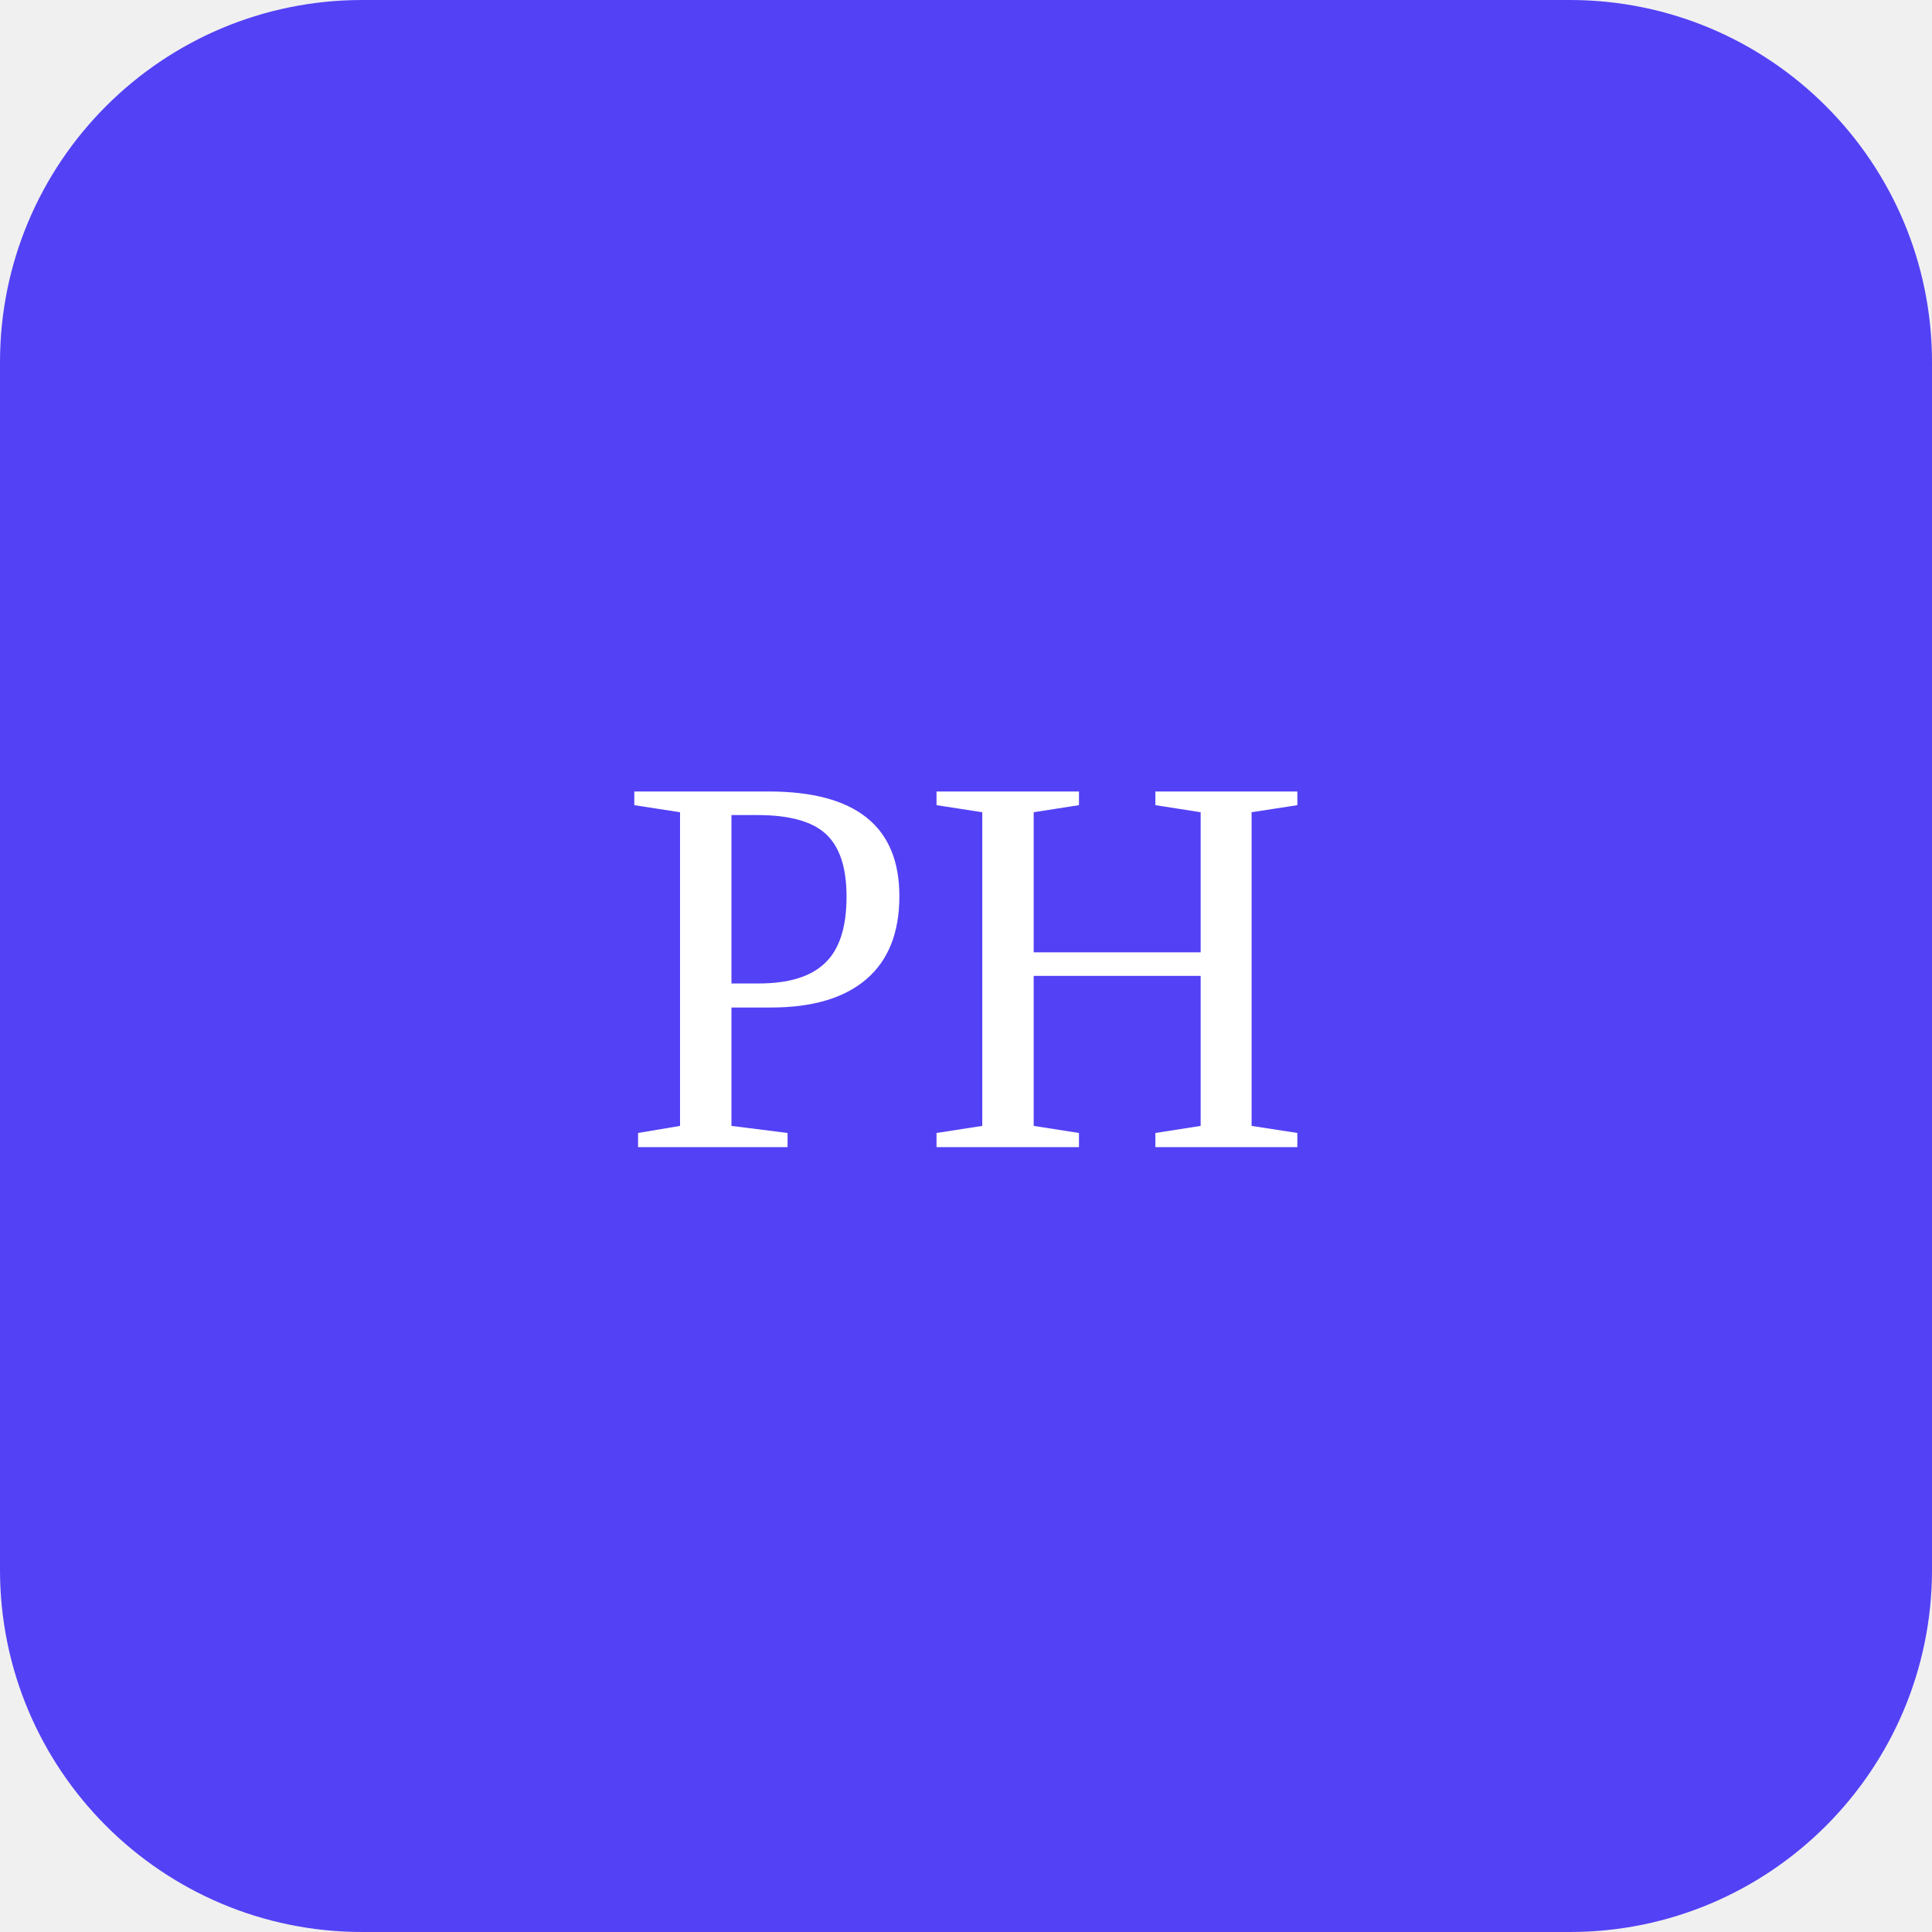
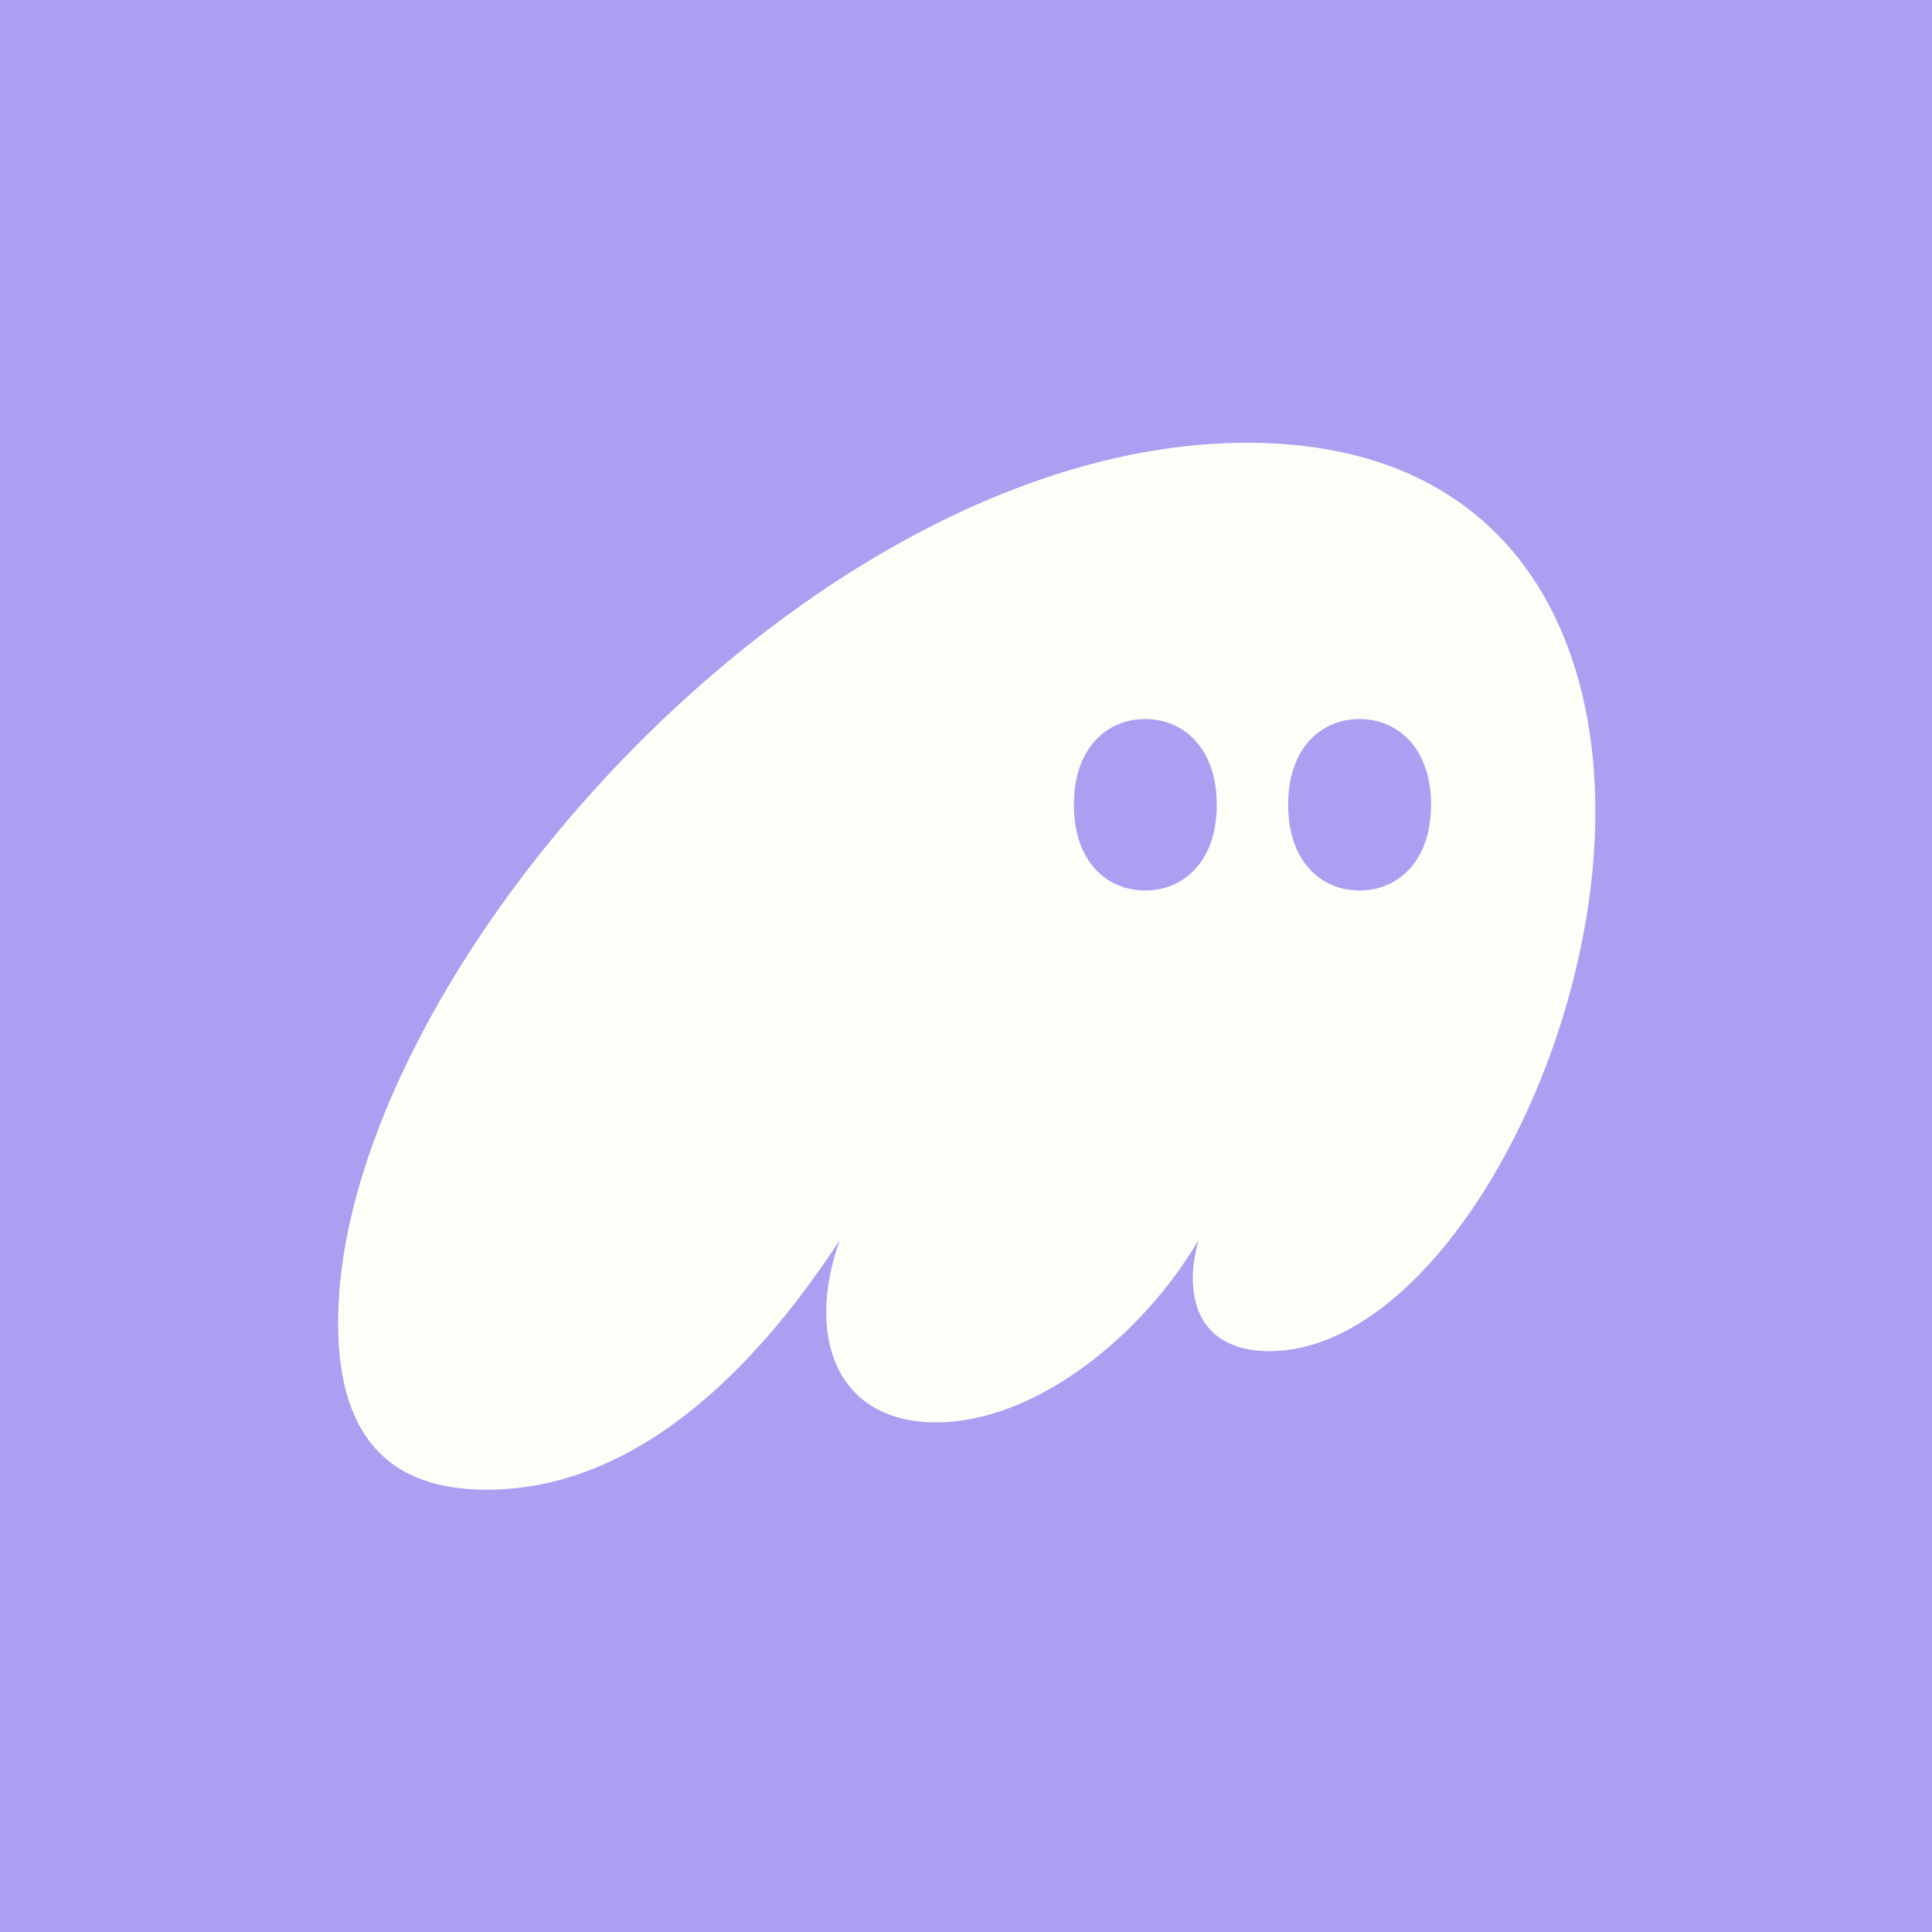
- <svg xmlns="http://www.w3.org/2000/svg" viewBox="0 0 64 64">
-   <rect width="64" height="64" rx="12" fill="#5341F5" />
-   <text x="32" y="38" font-size="18" text-anchor="middle" fill="#fff">PH</text>
+ <svg xmlns="http://www.w3.org/2000/svg" width="128" height="128" viewBox="0 0 128 128" fill="none">
+   <rect width="128" height="128" fill="#AB9FF2" />
+   <path fill-rule="evenodd" clip-rule="evenodd" d="M55.642 82.148C50.874 89.453 42.886 98.697 32.257 98.697C27.232 98.697 22.4 96.628 22.4 87.642C22.4 64.758 53.645 29.334 82.634 29.334C99.126 29.334 105.697 40.776 105.697 53.769C105.697 70.447 94.874 89.517 84.116 89.517C80.701 89.517 79.026 87.642 79.026 84.669C79.026 83.893 79.155 83.053 79.413 82.148C75.741 88.418 68.655 94.236 62.019 94.236C57.188 94.236 54.74 91.198 54.74 86.931C54.74 85.38 55.062 83.764 55.642 82.148ZM80.613 53.318C80.613 57.104 78.379 58.998 75.881 58.998C73.344 58.998 71.148 57.104 71.148 53.318C71.148 49.532 73.344 47.639 75.881 47.639C78.379 47.639 80.613 49.532 80.613 53.318ZM94.81 53.318C94.81 57.105 92.576 58.998 90.078 58.998C87.541 58.998 85.345 57.105 85.345 53.318C85.345 49.532 87.541 47.639 90.078 47.639C92.576 47.639 94.81 49.532 94.81 53.318Z" fill="#FFFDF8" />
</svg>
